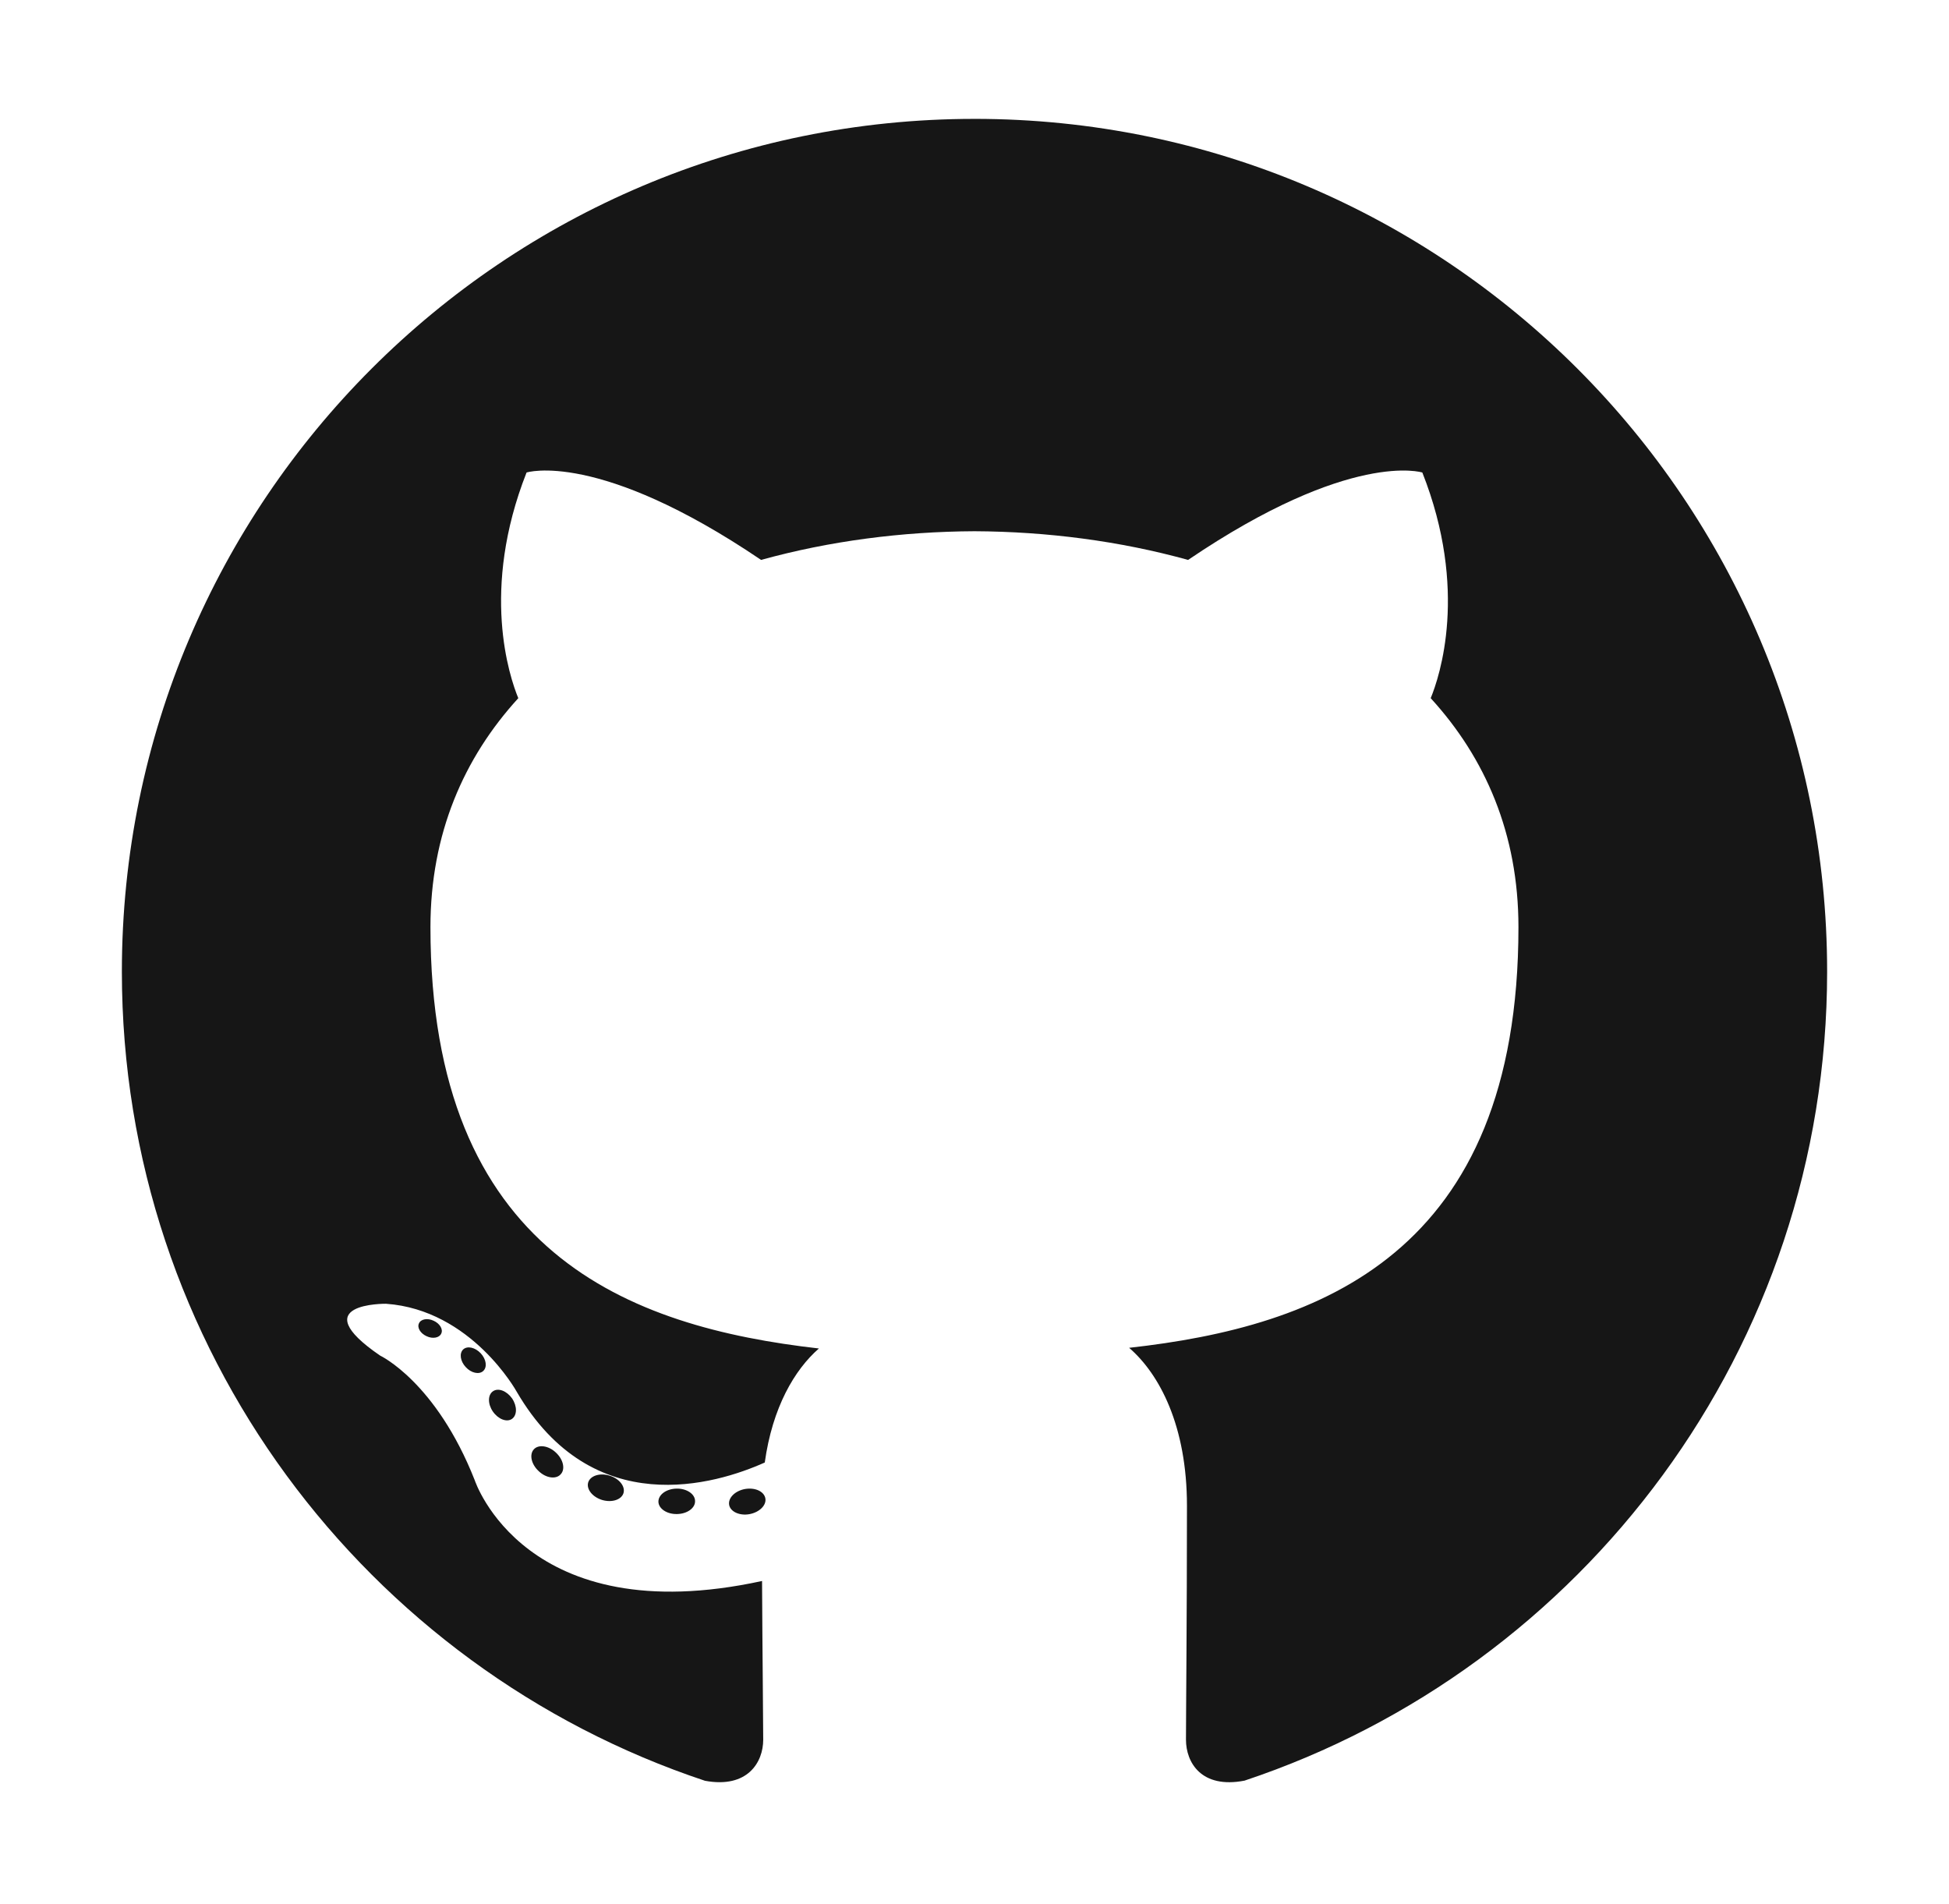
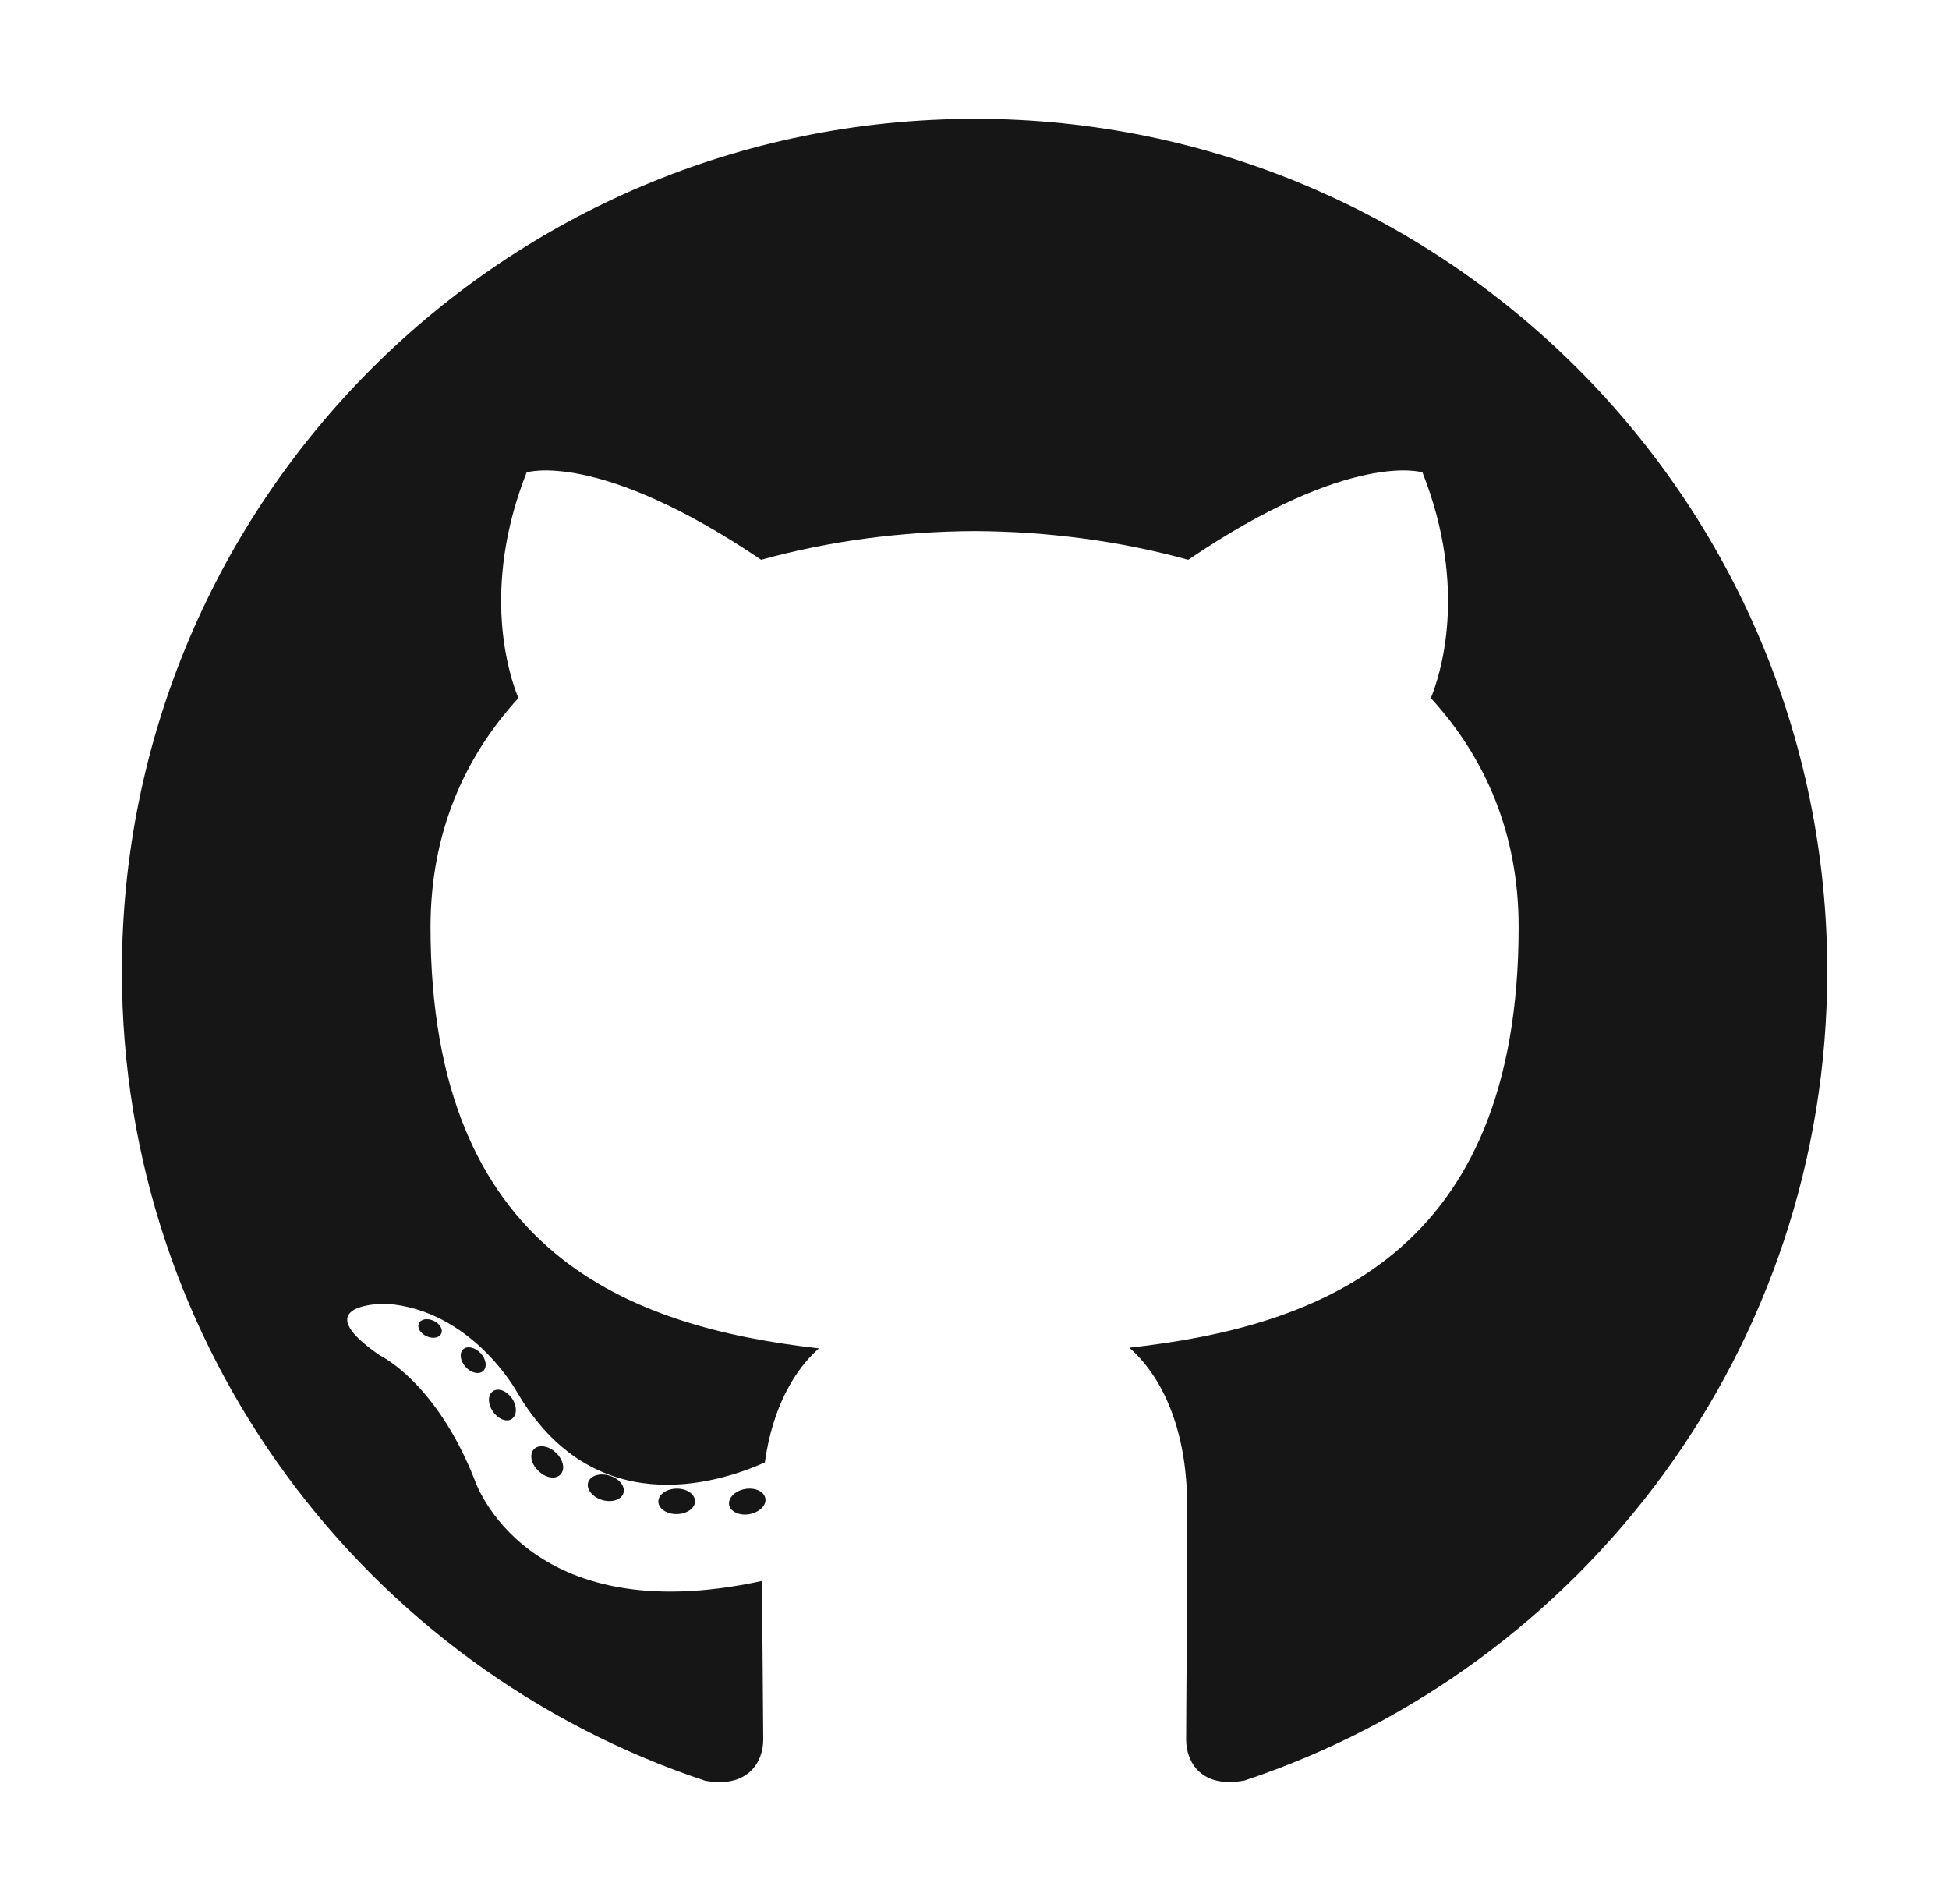
- <svg xmlns="http://www.w3.org/2000/svg" viewBox="0 0 256 250" width="256" height="250" fill="#24292f" preserveAspectRatio="xMidYMid" version="1.1" id="svg1">
-   <defs id="defs1" />
-   <path d="m 128.001,15.613 c -61.844,0 -111.993,50.14 -111.993,111.993 0,49.481 32.089,91.461 76.587,106.27 5.597,1.037 7.652,-2.43 7.652,-5.388 0,-2.67 -0.105,-11.492 -0.152,-20.85 -31.156,6.774 -37.731,-13.214 -37.731,-13.214 -5.095,-12.945 -12.435,-16.388 -12.435,-16.388 -10.161,-6.95 0.766,-6.807 0.766,-6.807 11.246,0.789 17.167,11.54 17.167,11.54 9.989,17.121 26.2,12.171 32.59,9.309 1.005,-7.237 3.907,-12.179 7.111,-14.975 -24.875,-2.831 -51.024,-12.435 -51.024,-55.347 0,-12.227 4.375,-22.218 11.539,-30.061 -1.163,-2.821 -4.996,-14.211 1.085,-29.638 0,0 9.405,-3.01 30.806,11.48 8.933,-2.481 18.514,-3.725 28.031,-3.768 9.518,0.043 19.106,1.286 28.056,3.768 21.376,-14.489 30.767,-11.479 30.767,-11.479 6.096,15.425 2.261,26.817 1.098,29.637 7.181,7.843 11.526,17.834 11.526,30.061 0,43.014 -26.199,52.486 -51.137,55.258 4.017,3.475 7.596,10.291 7.596,20.739 0,14.984 -0.129,27.044 -0.129,30.733 0,2.981 2.016,6.473 7.692,5.372 44.474,-14.824 76.523,-56.789 76.523,-106.253 0,-61.854 -50.142,-111.994 -111.991,-111.994 z M 57.954,175.149 c -0.247,0.556 -1.123,0.724 -1.92,0.341 -0.813,-0.365 -1.269,-1.123 -1.006,-1.682 0.241,-0.573 1.119,-0.733 1.929,-0.349 0.814,0.366 1.277,1.131 0.997,1.69 z m 5.509,4.915 c -0.534,0.495 -1.578,0.265 -2.287,-0.517 -0.732,-0.78 -0.87,-1.825 -0.328,-2.327 0.551,-0.495 1.564,-0.263 2.298,0.517 0.733,0.79 0.875,1.827 0.318,2.327 z m 3.78,6.289 c -0.687,0.477 -1.808,0.03 -2.502,-0.966 -0.686,-0.996 -0.686,-2.19 0.015,-2.669 0.696,-0.479 1.801,-0.048 2.503,0.941 0.684,1.012 0.684,2.207 -0.017,2.695 z m 6.391,7.284 c -0.613,0.677 -1.921,0.495 -2.879,-0.429 -0.979,-0.903 -1.251,-2.184 -0.635,-2.861 0.621,-0.679 1.936,-0.488 2.9,0.429 0.971,0.901 1.269,2.192 0.613,2.861 z m 8.261,2.459 c -0.271,0.878 -1.531,1.277 -2.799,0.904 -1.267,-0.384 -2.095,-1.411 -1.84,-2.298 0.263,-0.884 1.529,-1.298 2.806,-0.899 1.265,0.381 2.096,1.402 1.833,2.294 z m 9.4,1.044 c 0.032,0.923 -1.044,1.689 -2.375,1.706 -1.339,0.03 -2.423,-0.717 -2.438,-1.627 0,-0.932 1.052,-1.69 2.391,-1.713 1.332,-0.026 2.422,0.716 2.422,1.634 z m 9.235,-0.354 c 0.159,0.901 -0.766,1.827 -2.088,2.074 -1.299,0.237 -2.503,-0.319 -2.669,-1.213 -0.161,-0.924 0.781,-1.85 2.079,-2.088 1.325,-0.23 2.509,0.311 2.678,1.228 z" id="path1" style="fill:#161616;fill-opacity:1;stroke-width:1" />
+ <svg xmlns="http://www.w3.org/2000/svg" id="svg1" version="1.1" viewBox="0 0 256 250">
+   <defs>
+     <style>
+       .st0 {
+         fill: #161616;
+       }
+     </style>
+   </defs>
+   <path id="path1" class="st0" d="M128,15.61c-61.84,0-111.99,50.14-111.99,111.99,0,49.48,32.09,91.46,76.59,106.27,5.6,1.04,7.65-2.43,7.65-5.39,0-2.67-.11-11.49-.15-20.85-31.16,6.77-37.73-13.21-37.73-13.21-5.09-12.94-12.44-16.39-12.44-16.39-10.16-6.95.77-6.81.77-6.81,11.25.79,17.17,11.54,17.17,11.54,9.99,17.12,26.2,12.17,32.59,9.31,1.01-7.24,3.91-12.18,7.11-14.98-24.88-2.83-51.02-12.43-51.02-55.35,0-12.23,4.37-22.22,11.54-30.06-1.16-2.82-5-14.21,1.08-29.64,0,0,9.4-3.01,30.81,11.48,8.93-2.48,18.51-3.73,28.03-3.77,9.52.04,19.11,1.29,28.06,3.77,21.38-14.49,30.77-11.48,30.77-11.48,6.1,15.43,2.26,26.82,1.1,29.64,7.18,7.84,11.53,17.83,11.53,30.06,0,43.01-26.2,52.49-51.14,55.26,4.02,3.48,7.6,10.29,7.6,20.74,0,14.98-.13,27.04-.13,30.73,0,2.98,2.02,6.47,7.69,5.37,44.47-14.82,76.52-56.79,76.52-106.25,0-61.85-50.14-111.99-111.99-111.99h0ZM57.95,175.15c-.25.56-1.12.72-1.92.34-.81-.36-1.27-1.12-1.01-1.68.24-.57,1.12-.73,1.93-.35.81.37,1.28,1.13,1,1.69h0ZM63.46,180.06c-.53.5-1.58.27-2.29-.52-.73-.78-.87-1.83-.33-2.33.55-.5,1.56-.26,2.3.52.73.79.87,1.83.32,2.33ZM67.24,186.35c-.69.48-1.81.03-2.5-.97-.69-1-.69-2.19.01-2.67.7-.48,1.8-.05,2.5.94.68,1.01.68,2.21-.02,2.69h0ZM73.63,193.64c-.61.68-1.92.5-2.88-.43-.98-.9-1.25-2.18-.64-2.86.62-.68,1.94-.49,2.9.43.97.9,1.27,2.19.61,2.86ZM81.89,196.1c-.27.88-1.53,1.28-2.8.9-1.27-.38-2.1-1.41-1.84-2.3.26-.88,1.53-1.3,2.81-.9,1.27.38,2.1,1.4,1.83,2.29h0ZM91.29,197.14c.03.92-1.04,1.69-2.38,1.71-1.34.03-2.42-.72-2.44-1.63,0-.93,1.05-1.69,2.39-1.71,1.33-.03,2.42.72,2.42,1.63ZM100.53,196.79c.16.9-.77,1.83-2.09,2.07-1.3.24-2.5-.32-2.67-1.21-.16-.92.78-1.85,2.08-2.09,1.32-.23,2.51.31,2.68,1.23h0Z" />
</svg>
